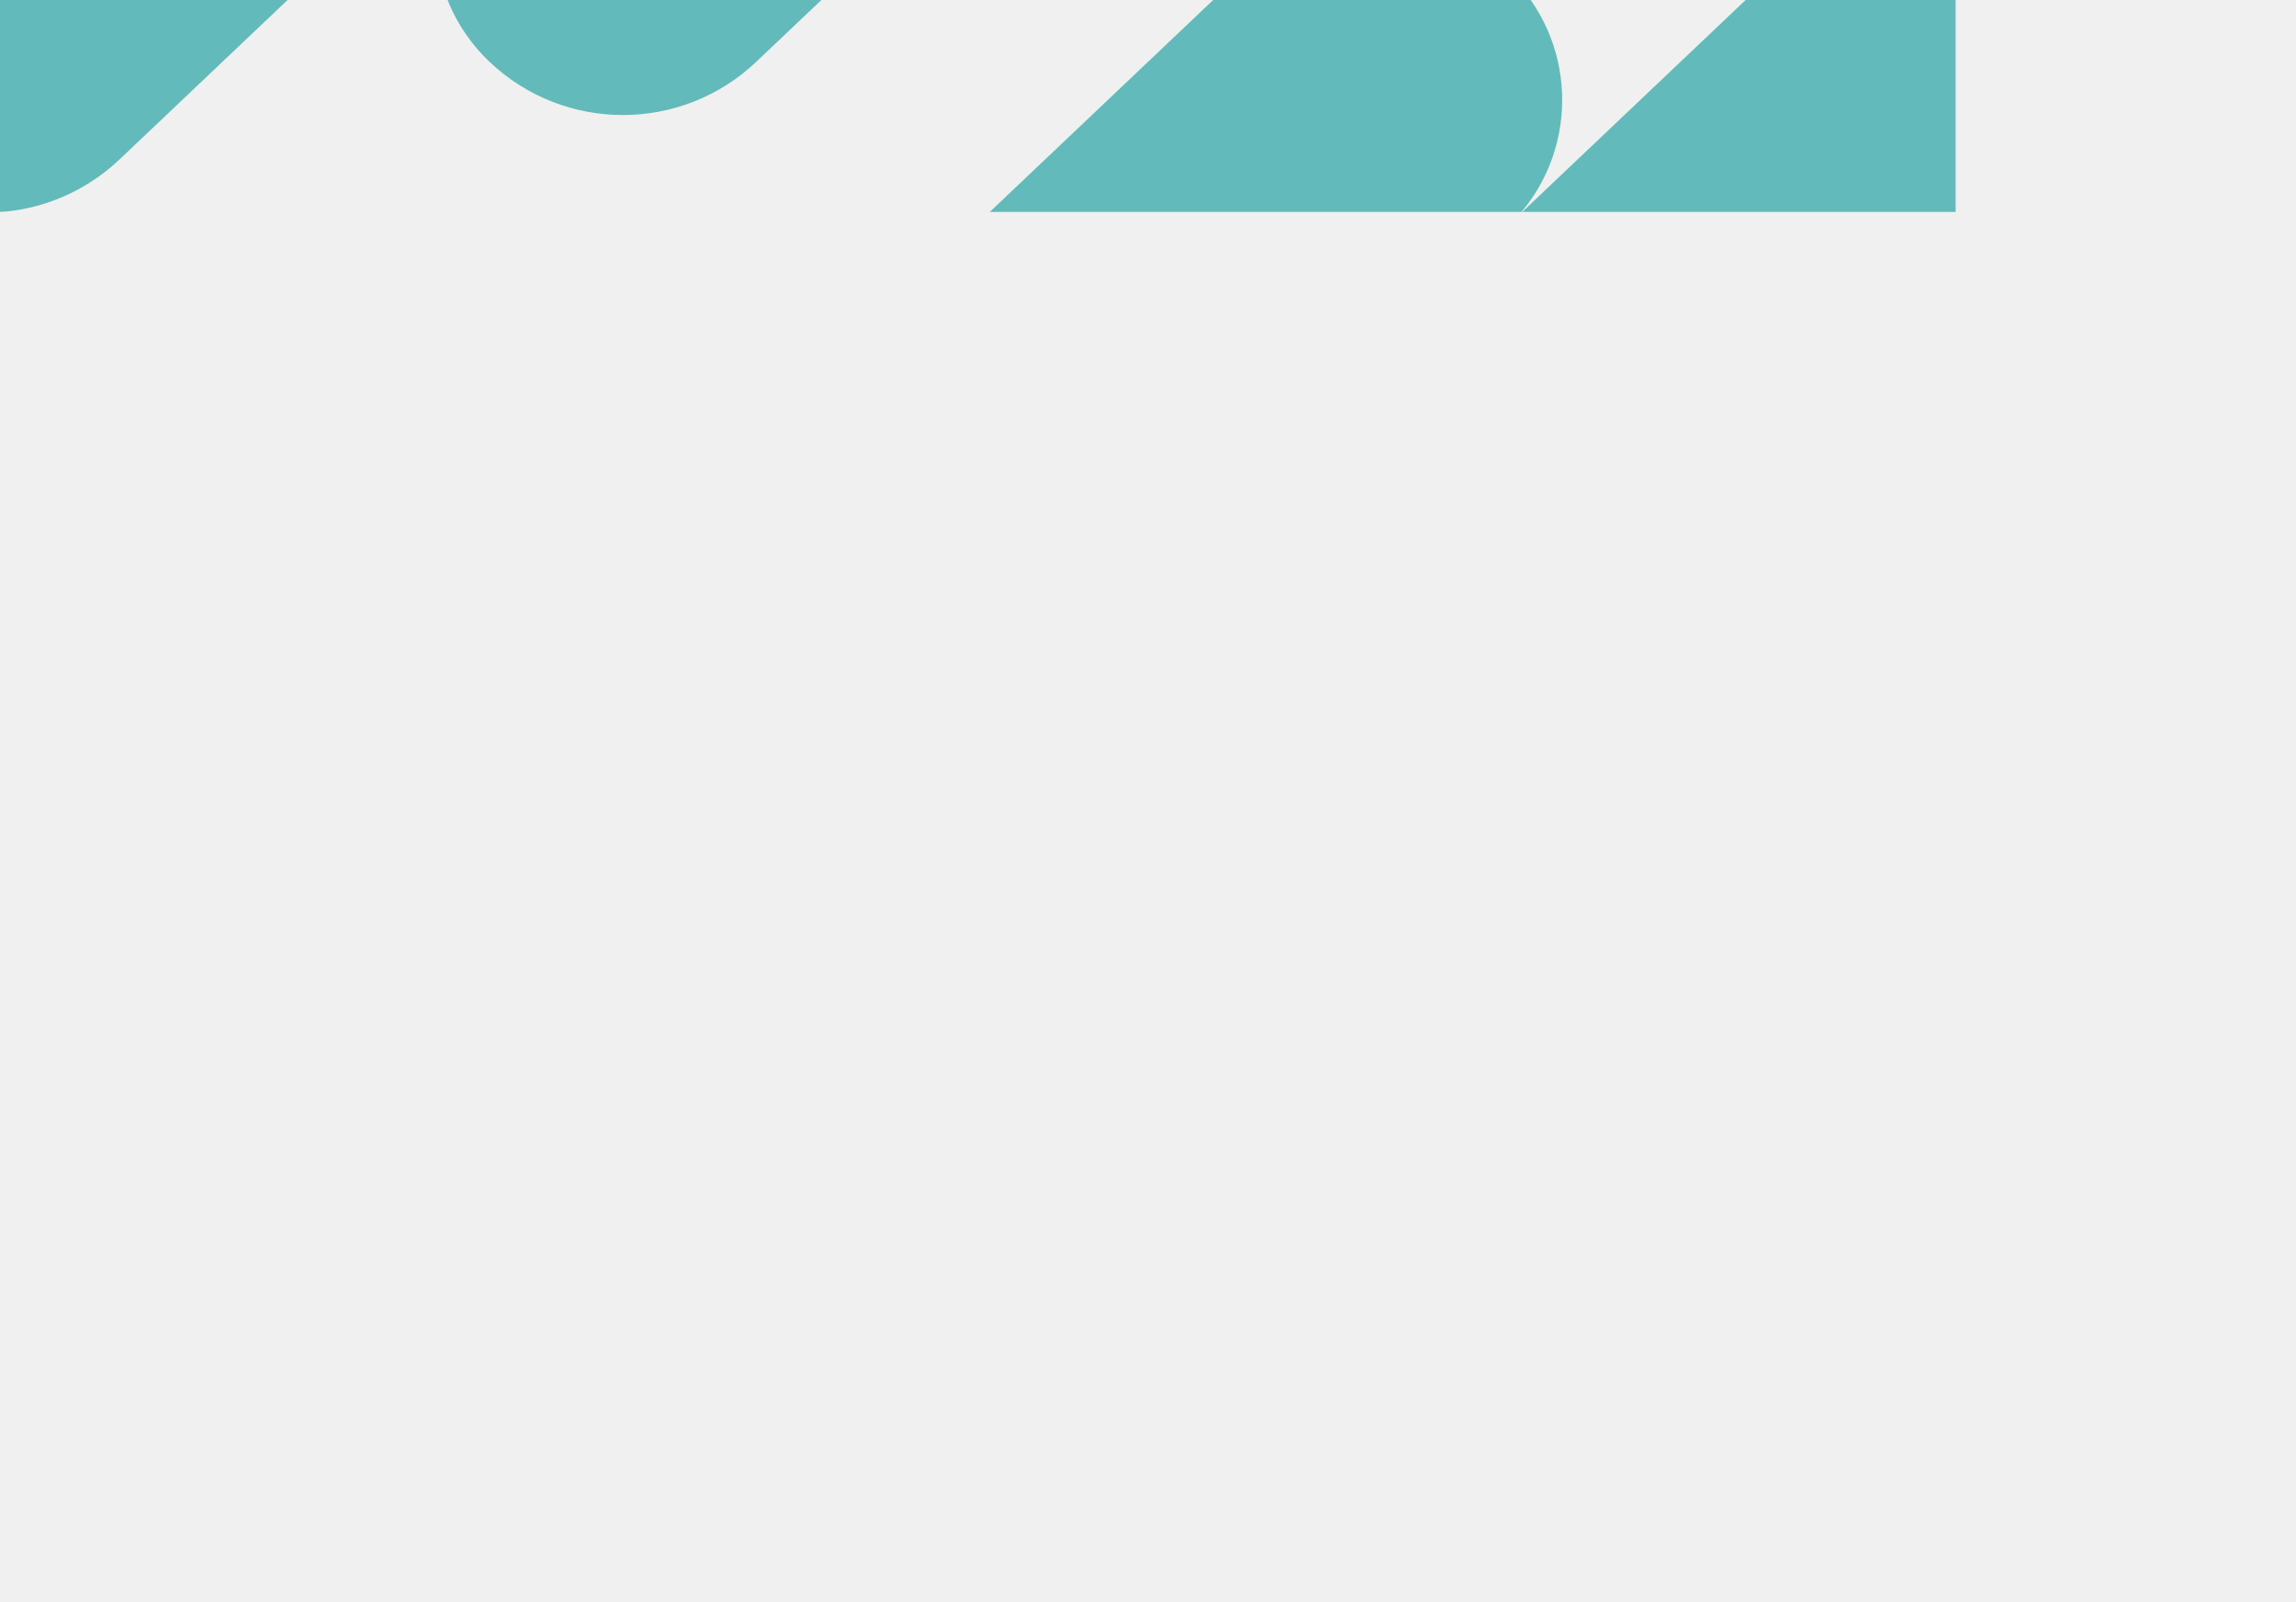
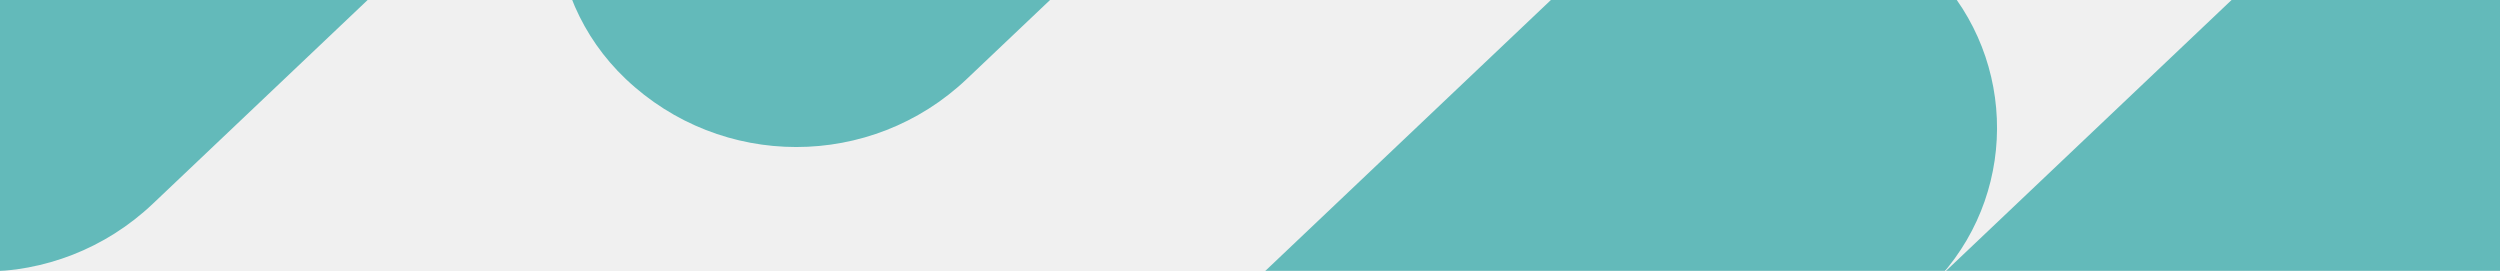
- <svg xmlns="http://www.w3.org/2000/svg" xmlns:xlink="http://www.w3.org/1999/xlink">
+ <svg xmlns="http://www.w3.org/2000/svg" xmlns:xlink="http://www.w3.org/1999/xlink" width="1440" height="156">
  <defs>
    <path id="a" d="M0 0h1440v156H0z" />
  </defs>
  <g fill="none" fill-rule="evenodd">
    <mask id="b" fill="#fff">
      <use xlink:href="#a" />
    </mask>
    <use xlink:href="#a" />
    <g mask="url(#b)" fill="#63BABA">
      <path d="M495.73 563.419c-51.439-48.795-53.583-130.05-4.788-181.489a128.377 128.377 0 0 1 4.789-4.789l418.16-396.66c55.045-52.215 141.329-52.215 196.374 0 50.418 47.825 53.478 126.835 7.634 178.39l188.06-178.39c55.045-52.215 141.328-52.215 196.373 0 51.44 48.794 53.583 130.049 4.789 181.488a128.377 128.377 0 0 1-4.789 4.789l-418.158 396.658c-55.045 52.215-141.329 52.215-196.374 0-50.418-47.825-53.478-126.835-7.634-178.39L692.104 563.42c-55.045 52.215-141.328 52.215-196.373 0ZM360.464 45.523c-51.44-48.794-53.583-130.05-4.789-181.488a128.377 128.377 0 0 1 4.789-4.79l418.163-396.663c55.046-52.215 141.33-52.215 196.374 0 51.44 48.794 53.583 130.05 4.789 181.488a128.376 128.376 0 0 1-4.789 4.79L556.837 45.522c-55.045 52.215-141.328 52.215-196.373 0Zm-468.795 71.832c-51.439-48.795-53.583-130.05-4.789-181.489a128.377 128.377 0 0 1 4.79-4.788l418.16-396.661c55.045-52.215 141.328-52.215 196.373 0 51.44 48.794 53.583 130.05 4.79 181.488a128.378 128.378 0 0 1-4.79 4.789l-418.16 396.66c-55.045 52.216-141.329 52.216-196.374 0Z" />
    </g>
  </g>
</svg>
